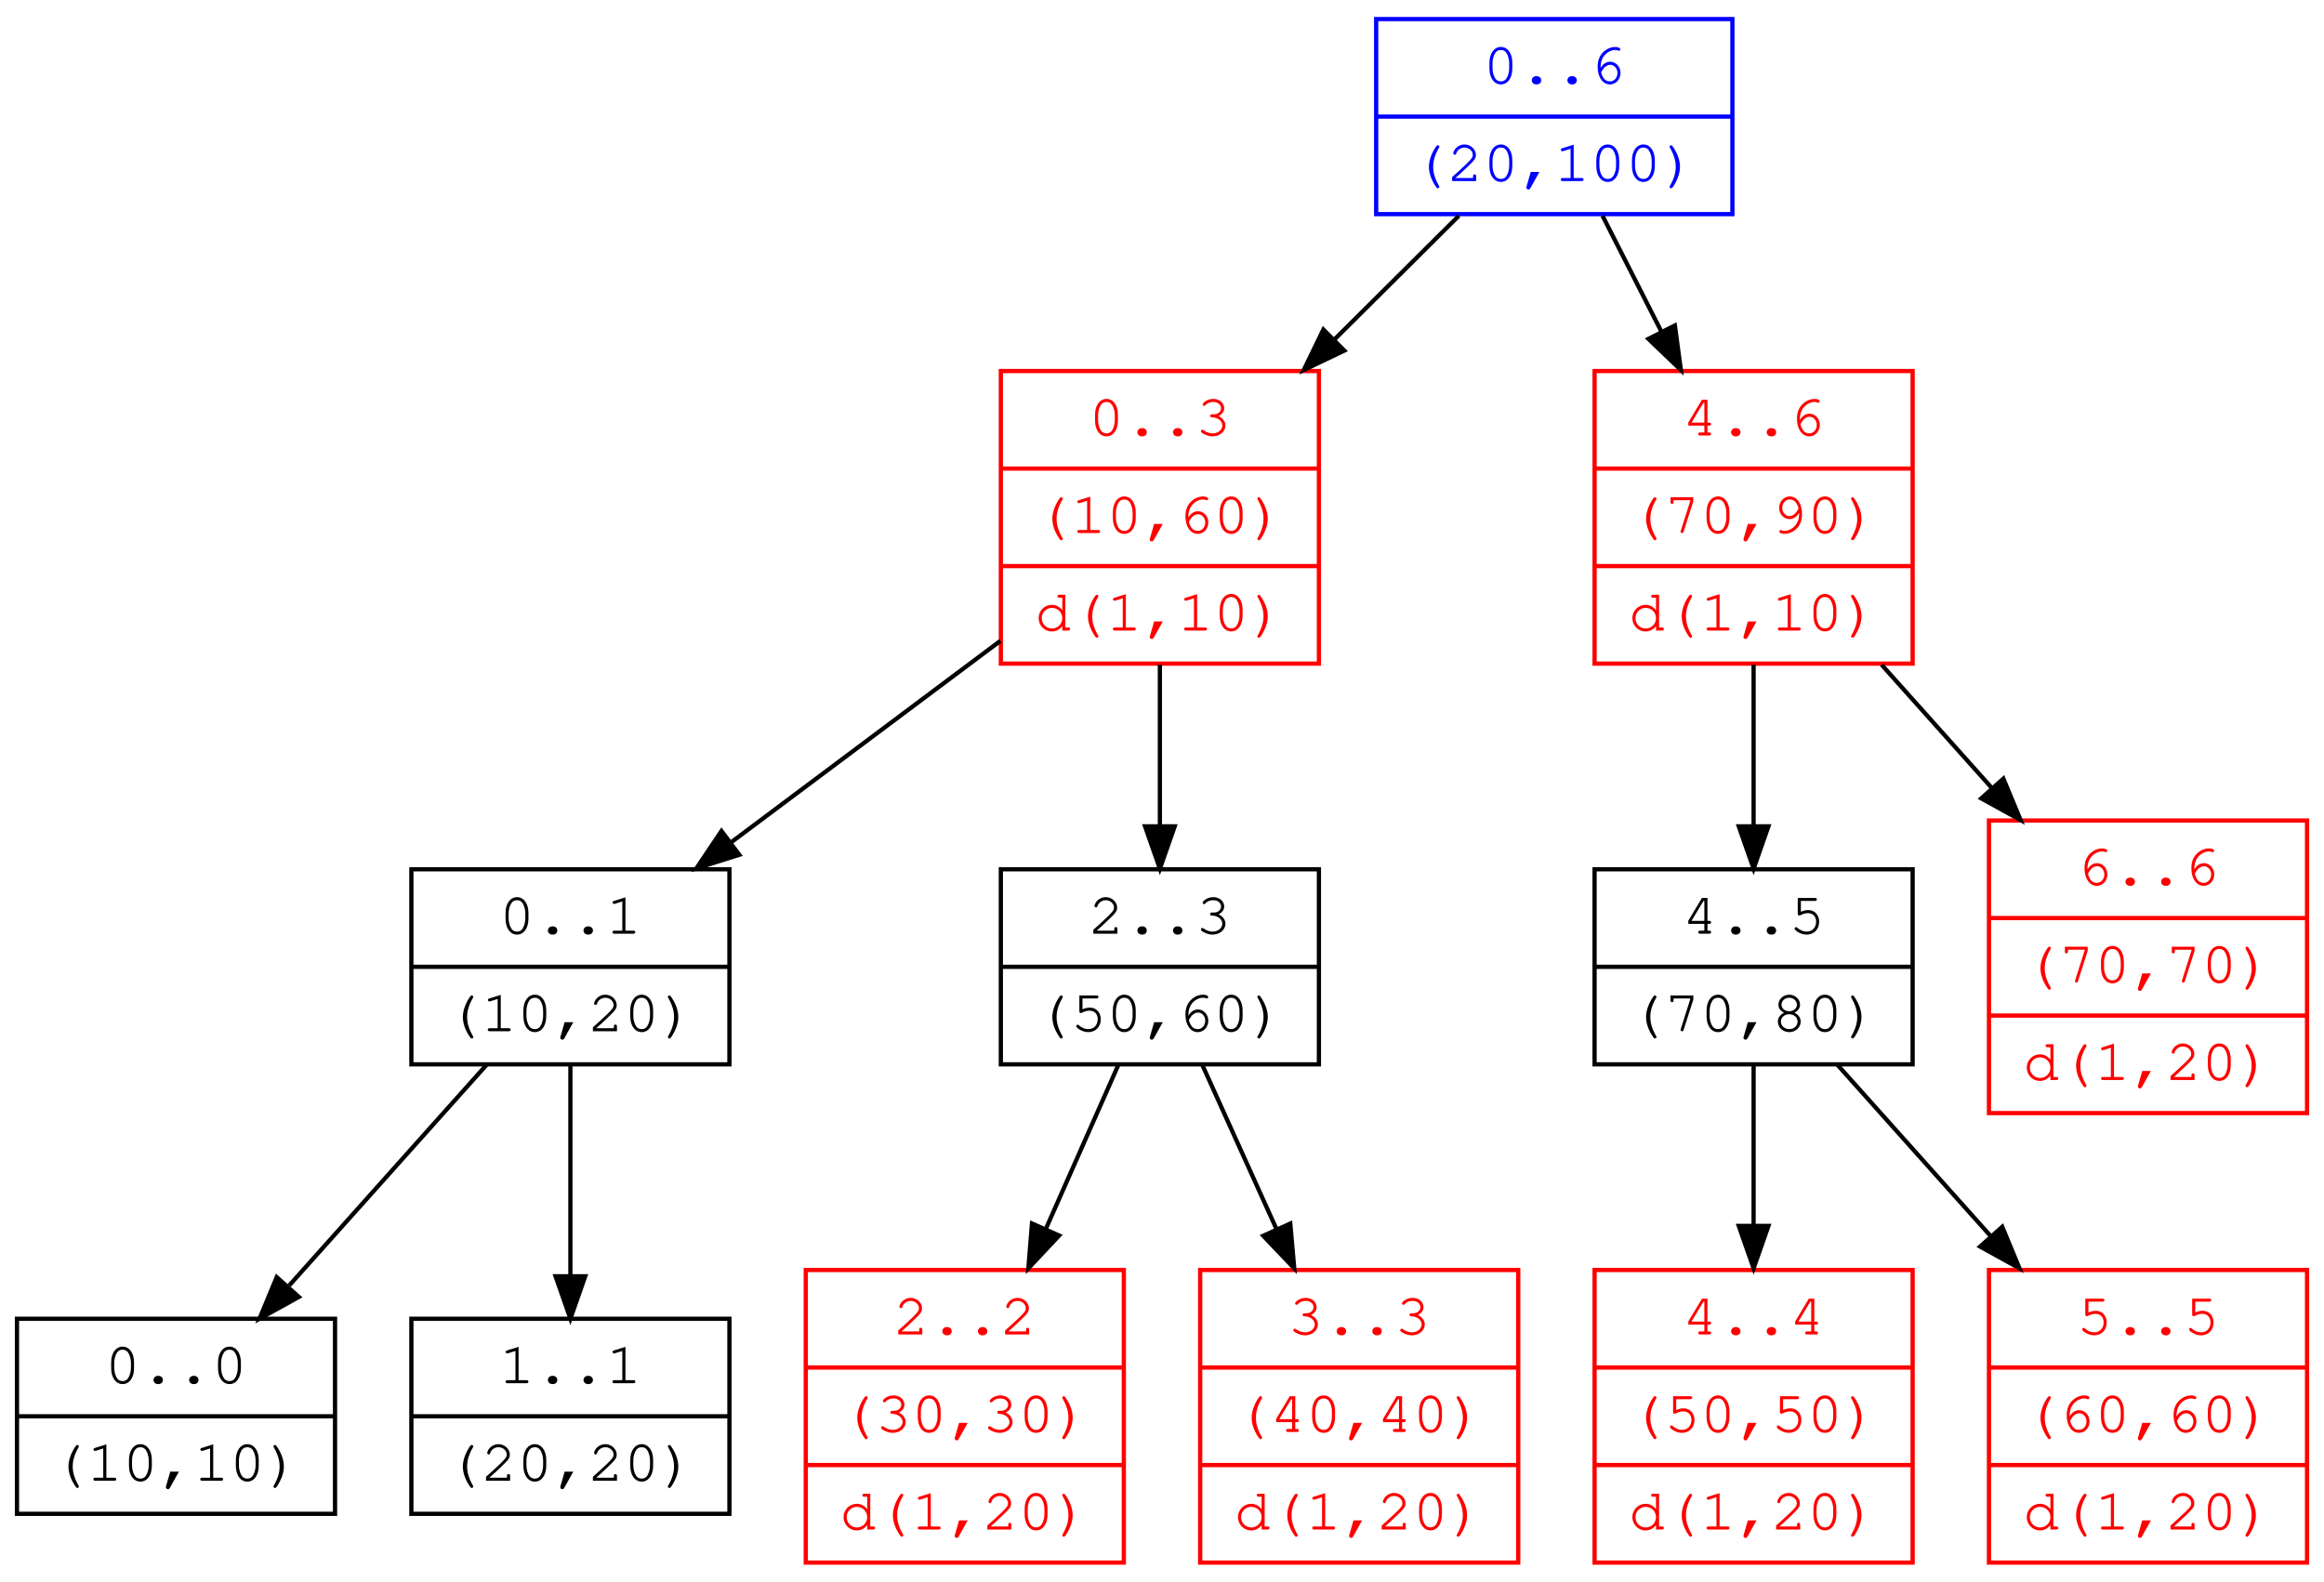
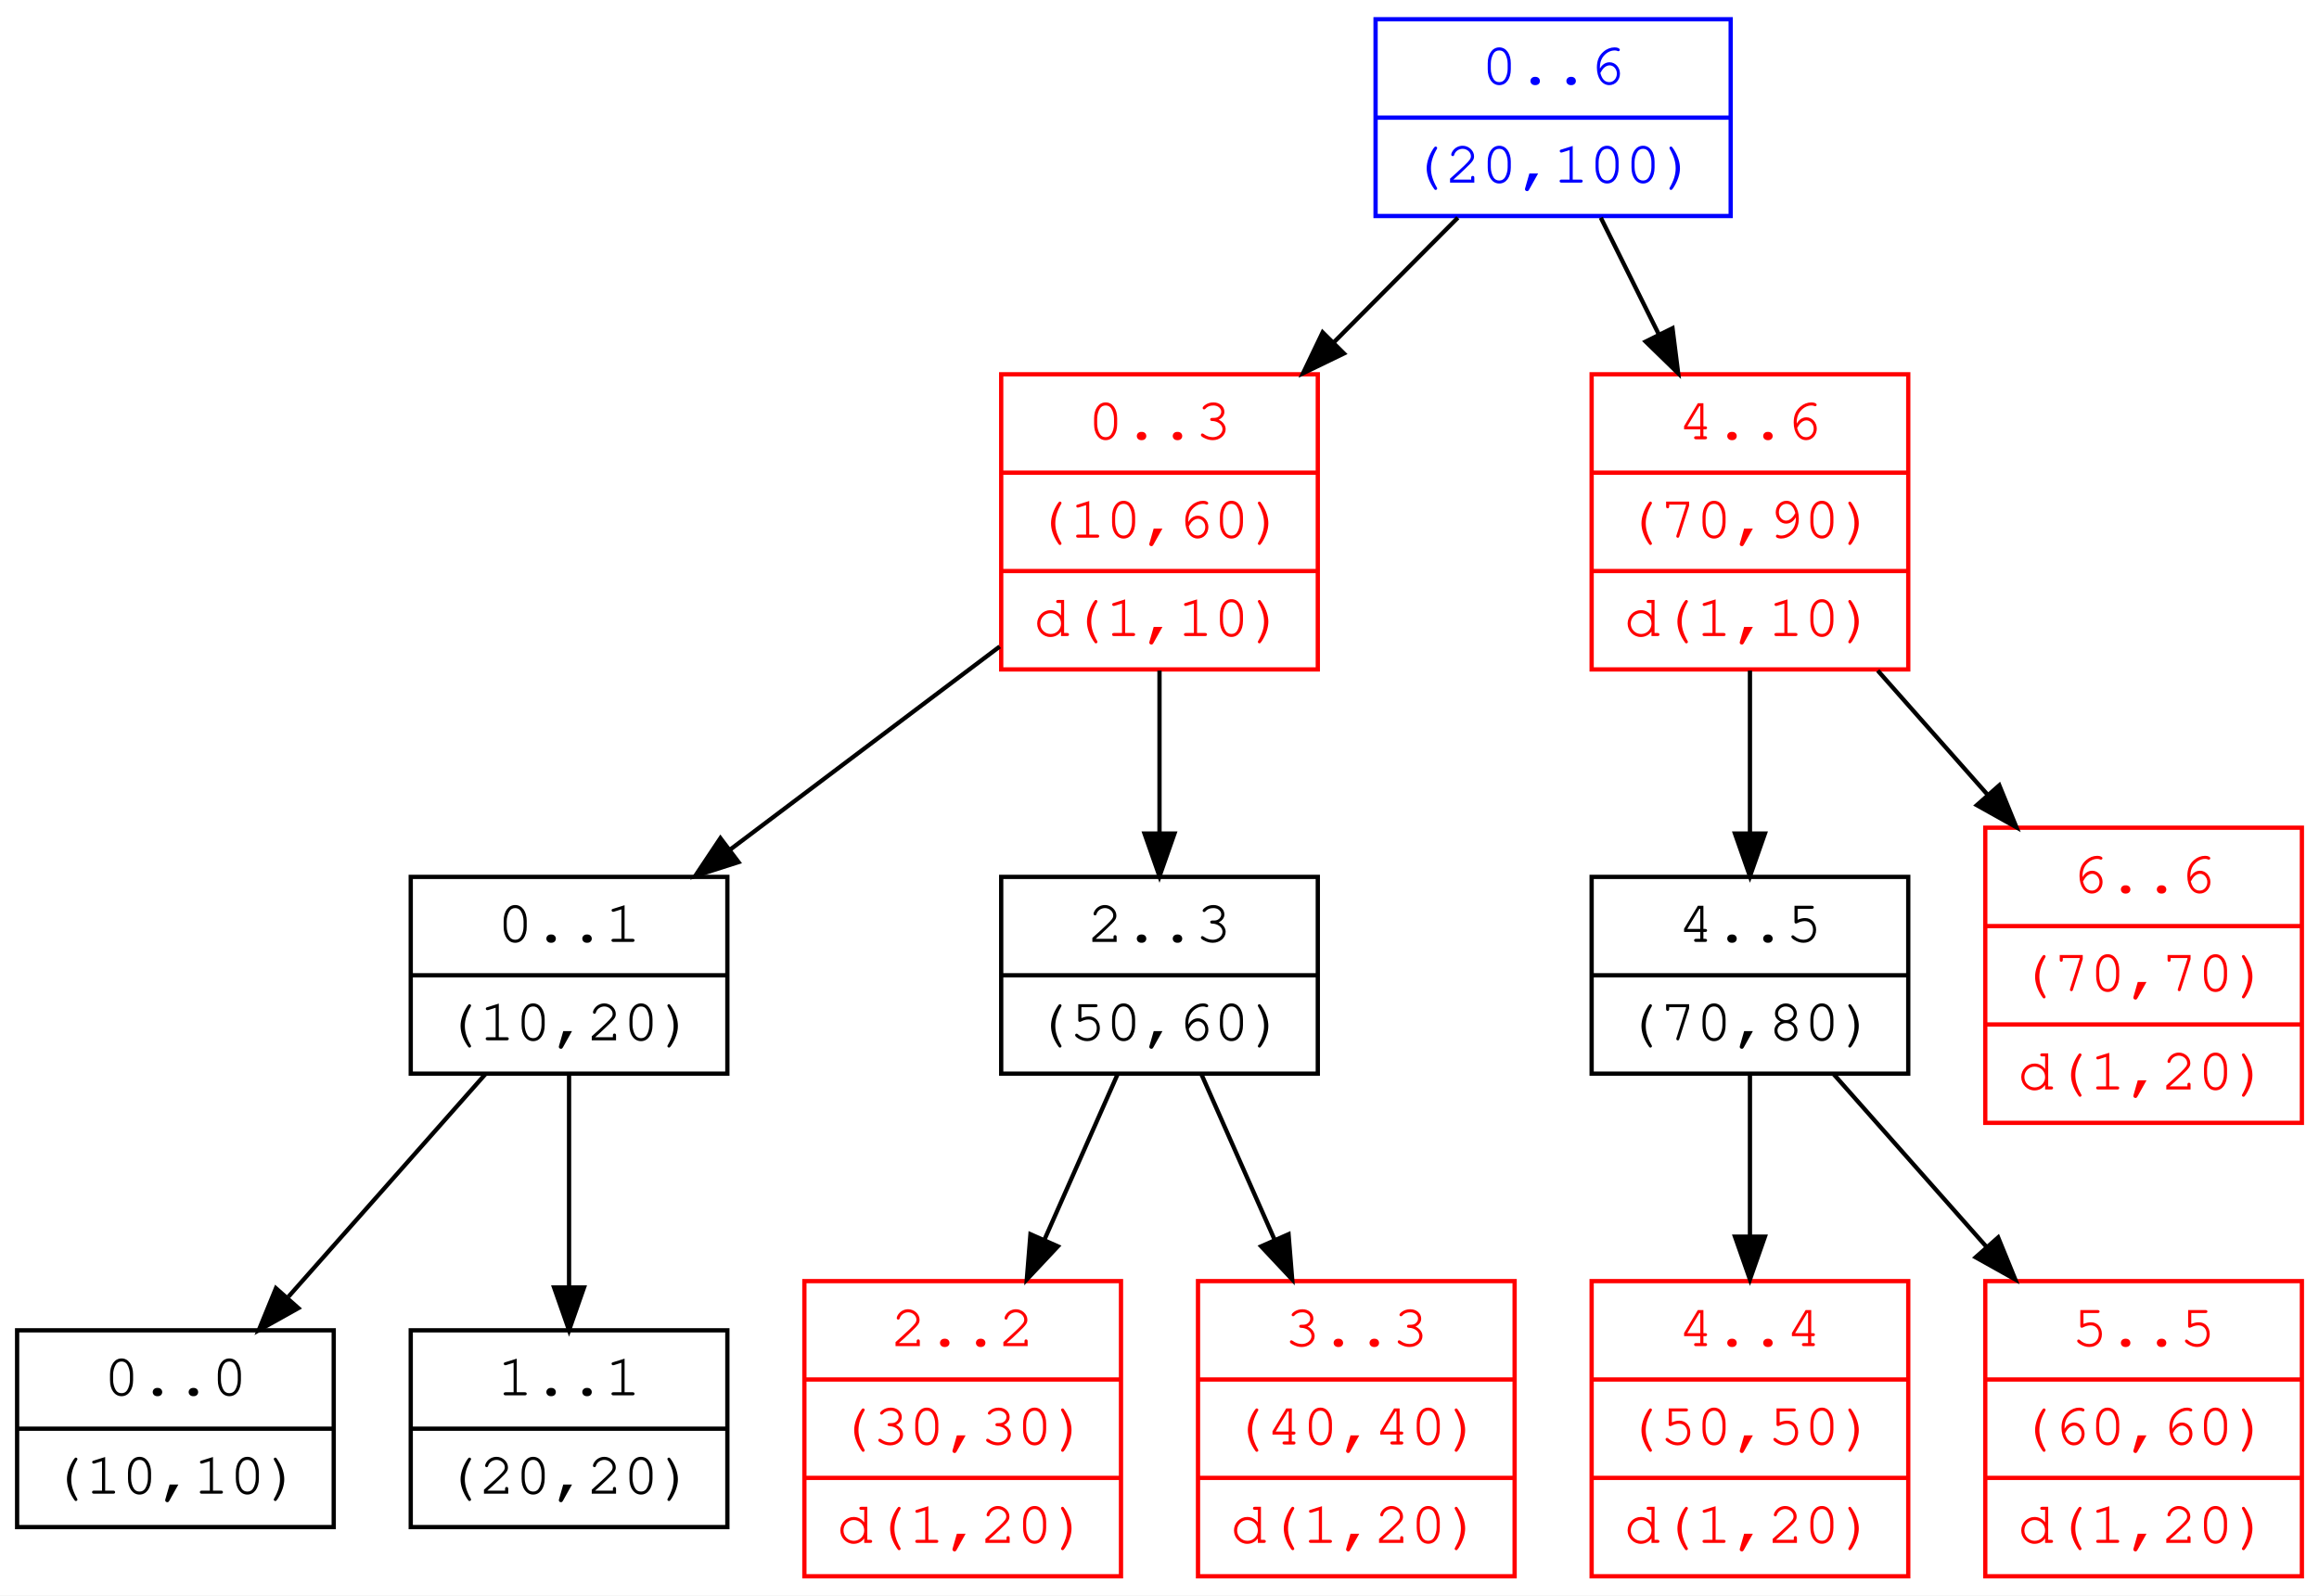
- <svg xmlns="http://www.w3.org/2000/svg" width="548pt" height="373pt" viewBox="0.00 0.00 548.00 373.00">
+ <svg xmlns="http://www.w3.org/2000/svg" width="542pt" height="373pt" viewBox="0.00 0.00 542.00 373.00">
  <g id="graph0" class="graph" transform="scale(1 1) rotate(0) translate(4 369)">
-     <polygon fill="white" stroke="transparent" points="-4,4 -4,-369 544,-369 544,4 -4,4" />
+     <polygon fill="white" stroke="transparent" points="-4,4 -4,-369 538,-369 538,4 -4,4" />
    <g id="node1" class="node">
-       <polygon fill="none" stroke="blue" points="320.5,-318.5 320.5,-364.5 404.5,-364.5 404.5,-318.5 320.5,-318.5" />
-       <text text-anchor="middle" x="362.5" y="-349.3" font-family="Courier,monospace" font-size="14.00" fill="blue">0..6</text>
-       <polyline fill="none" stroke="blue" points="320.5,-341.5 404.5,-341.5 " />
-       <text text-anchor="middle" x="362.5" y="-326.3" font-family="Courier,monospace" font-size="14.00" fill="blue">(20,100)</text>
+       <polygon fill="none" stroke="blue" points="317.5,-318.5 317.5,-364.5 400.5,-364.5 400.5,-318.5 317.5,-318.5" />
+       <text text-anchor="middle" x="359" y="-349.3" font-family="Courier,monospace" font-size="14.00" fill="blue">0..6</text>
+       <polyline fill="none" stroke="blue" points="317.5,-341.5 400.5,-341.5 " />
+       <text text-anchor="middle" x="359" y="-326.3" font-family="Courier,monospace" font-size="14.00" fill="blue">(20,100)</text>
    </g>
    <g id="node2" class="node">
-       <polygon fill="none" stroke="red" points="232,-212.5 232,-281.5 307,-281.5 307,-212.5 232,-212.5" />
-       <text text-anchor="middle" x="269.5" y="-266.3" font-family="Courier,monospace" font-size="14.00" fill="red">0..3</text>
-       <polyline fill="none" stroke="red" points="232,-258.5 307,-258.5 " />
-       <text text-anchor="middle" x="269.5" y="-243.3" font-family="Courier,monospace" font-size="14.00" fill="red">(10,60)</text>
-       <polyline fill="none" stroke="red" points="232,-235.5 307,-235.5 " />
-       <text text-anchor="middle" x="269.5" y="-220.3" font-family="Courier,monospace" font-size="14.00" fill="red">d(1,10)</text>
+       <polygon fill="none" stroke="red" points="230,-212.5 230,-281.5 304,-281.5 304,-212.5 230,-212.5" />
+       <text text-anchor="middle" x="267" y="-266.3" font-family="Courier,monospace" font-size="14.00" fill="red">0..3</text>
+       <polyline fill="none" stroke="red" points="230,-258.5 304,-258.5 " />
+       <text text-anchor="middle" x="267" y="-243.3" font-family="Courier,monospace" font-size="14.00" fill="red">(10,60)</text>
+       <polyline fill="none" stroke="red" points="230,-235.5 304,-235.5 " />
+       <text text-anchor="middle" x="267" y="-220.3" font-family="Courier,monospace" font-size="14.00" fill="red">d(1,10)</text>
    </g>
    <g id="edge1" class="edge">
-       <path fill="none" stroke="black" d="M339.99,-318.11C331.16,-309.33 320.75,-298.98 310.68,-288.96" />
-       <polygon fill="black" stroke="black" points="312.99,-286.32 303.43,-281.75 308.05,-291.28 312.99,-286.32" />
+       <path fill="none" stroke="black" d="M336.73,-318.11C328,-309.33 317.7,-298.98 307.73,-288.96" />
+       <polygon fill="black" stroke="black" points="310.1,-286.37 300.56,-281.75 305.13,-291.3 310.1,-286.37" />
    </g>
    <g id="node3" class="node">
-       <polygon fill="none" stroke="red" points="372,-212.5 372,-281.5 447,-281.5 447,-212.5 372,-212.5" />
-       <text text-anchor="middle" x="409.5" y="-266.3" font-family="Courier,monospace" font-size="14.00" fill="red">4..6</text>
-       <polyline fill="none" stroke="red" points="372,-258.5 447,-258.5 " />
-       <text text-anchor="middle" x="409.5" y="-243.3" font-family="Courier,monospace" font-size="14.00" fill="red">(70,90)</text>
-       <polyline fill="none" stroke="red" points="372,-235.5 447,-235.5 " />
-       <text text-anchor="middle" x="409.5" y="-220.3" font-family="Courier,monospace" font-size="14.00" fill="red">d(1,10)</text>
+       <polygon fill="none" stroke="red" points="368,-212.5 368,-281.5 442,-281.5 442,-212.5 368,-212.5" />
+       <text text-anchor="middle" x="405" y="-266.3" font-family="Courier,monospace" font-size="14.00" fill="red">4..6</text>
+       <polyline fill="none" stroke="red" points="368,-258.5 442,-258.5 " />
+       <text text-anchor="middle" x="405" y="-243.3" font-family="Courier,monospace" font-size="14.00" fill="red">(70,90)</text>
+       <polyline fill="none" stroke="red" points="368,-235.5 442,-235.5 " />
+       <text text-anchor="middle" x="405" y="-220.3" font-family="Courier,monospace" font-size="14.00" fill="red">d(1,10)</text>
    </g>
    <g id="edge2" class="edge">
-       <path fill="none" stroke="black" d="M373.88,-318.11C378.08,-309.84 382.99,-300.18 387.8,-290.71" />
-       <polygon fill="black" stroke="black" points="390.94,-292.25 392.35,-281.75 384.7,-289.08 390.94,-292.25" />
+       <path fill="none" stroke="black" d="M370.14,-318.11C374.25,-309.84 379.05,-300.18 383.76,-290.71" />
+       <polygon fill="black" stroke="black" points="386.9,-292.26 388.22,-281.75 380.63,-289.14 386.9,-292.26" />
    </g>
    <g id="node4" class="node">
-       <polygon fill="none" stroke="black" points="93,-118 93,-164 168,-164 168,-118 93,-118" />
-       <text text-anchor="middle" x="130.5" y="-148.8" font-family="Courier,monospace" font-size="14.00">0..1</text>
-       <polyline fill="none" stroke="black" points="93,-141 168,-141 " />
-       <text text-anchor="middle" x="130.5" y="-125.8" font-family="Courier,monospace" font-size="14.00">(10,20)</text>
+       <polygon fill="none" stroke="black" points="92,-118 92,-164 166,-164 166,-118 92,-118" />
+       <text text-anchor="middle" x="129" y="-148.8" font-family="Courier,monospace" font-size="14.00">0..1</text>
+       <polyline fill="none" stroke="black" points="92,-141 166,-141 " />
+       <text text-anchor="middle" x="129" y="-125.8" font-family="Courier,monospace" font-size="14.00">(10,20)</text>
    </g>
    <g id="edge3" class="edge">
-       <path fill="none" stroke="black" d="M231.88,-217.86C212.19,-203.12 188.13,-185.12 168.39,-170.35" />
-       <polygon fill="black" stroke="black" points="170.32,-167.42 160.22,-164.23 166.13,-173.03 170.32,-167.42" />
+       <path fill="none" stroke="black" d="M229.66,-217.86C210.1,-203.12 186.21,-185.12 166.61,-170.35" />
+       <polygon fill="black" stroke="black" points="168.6,-167.46 158.5,-164.23 164.38,-173.05 168.6,-167.46" />
    </g>
    <g id="node5" class="node">
-       <polygon fill="none" stroke="black" points="232,-118 232,-164 307,-164 307,-118 232,-118" />
-       <text text-anchor="middle" x="269.5" y="-148.8" font-family="Courier,monospace" font-size="14.00">2..3</text>
-       <polyline fill="none" stroke="black" points="232,-141 307,-141 " />
-       <text text-anchor="middle" x="269.5" y="-125.8" font-family="Courier,monospace" font-size="14.00">(50,60)</text>
+       <polygon fill="none" stroke="black" points="230,-118 230,-164 304,-164 304,-118 230,-118" />
+       <text text-anchor="middle" x="267" y="-148.8" font-family="Courier,monospace" font-size="14.00">2..3</text>
+       <polyline fill="none" stroke="black" points="230,-141 304,-141 " />
+       <text text-anchor="middle" x="267" y="-125.8" font-family="Courier,monospace" font-size="14.00">(50,60)</text>
    </g>
    <g id="edge4" class="edge">
-       <path fill="none" stroke="black" d="M269.5,-212.23C269.5,-200.03 269.5,-186.3 269.5,-174.23" />
-       <polygon fill="black" stroke="black" points="273,-174.13 269.5,-164.13 266,-174.13 273,-174.13" />
+       <path fill="none" stroke="black" d="M267,-212.23C267,-200.03 267,-186.3 267,-174.23" />
+       <polygon fill="black" stroke="black" points="270.5,-174.13 267,-164.13 263.5,-174.13 270.5,-174.13" />
    </g>
    <g id="node6" class="node">
-       <polygon fill="none" stroke="black" points="372,-118 372,-164 447,-164 447,-118 372,-118" />
-       <text text-anchor="middle" x="409.5" y="-148.8" font-family="Courier,monospace" font-size="14.00">4..5</text>
-       <polyline fill="none" stroke="black" points="372,-141 447,-141 " />
-       <text text-anchor="middle" x="409.5" y="-125.8" font-family="Courier,monospace" font-size="14.00">(70,80)</text>
+       <polygon fill="none" stroke="black" points="368,-118 368,-164 442,-164 442,-118 368,-118" />
+       <text text-anchor="middle" x="405" y="-148.8" font-family="Courier,monospace" font-size="14.00">4..5</text>
+       <polyline fill="none" stroke="black" points="368,-141 442,-141 " />
+       <text text-anchor="middle" x="405" y="-125.8" font-family="Courier,monospace" font-size="14.00">(70,80)</text>
    </g>
    <g id="edge5" class="edge">
-       <path fill="none" stroke="black" d="M409.5,-212.23C409.5,-200.03 409.5,-186.3 409.5,-174.23" />
-       <polygon fill="black" stroke="black" points="413,-174.13 409.5,-164.13 406,-174.13 413,-174.13" />
+       <path fill="none" stroke="black" d="M405,-212.23C405,-200.03 405,-186.3 405,-174.23" />
+       <polygon fill="black" stroke="black" points="408.5,-174.13 405,-164.13 401.5,-174.13 408.5,-174.13" />
    </g>
    <g id="node7" class="node">
-       <polygon fill="none" stroke="red" points="465,-106.5 465,-175.5 540,-175.5 540,-106.5 465,-106.5" />
-       <text text-anchor="middle" x="502.5" y="-160.3" font-family="Courier,monospace" font-size="14.00" fill="red">6..6</text>
-       <polyline fill="none" stroke="red" points="465,-152.5 540,-152.5 " />
-       <text text-anchor="middle" x="502.5" y="-137.3" font-family="Courier,monospace" font-size="14.00" fill="red">(70,70)</text>
-       <polyline fill="none" stroke="red" points="465,-129.5 540,-129.5 " />
-       <text text-anchor="middle" x="502.5" y="-114.3" font-family="Courier,monospace" font-size="14.00" fill="red">d(1,20)</text>
+       <polygon fill="none" stroke="red" points="460,-106.5 460,-175.5 534,-175.5 534,-106.5 460,-106.5" />
+       <text text-anchor="middle" x="497" y="-160.3" font-family="Courier,monospace" font-size="14.00" fill="red">6..6</text>
+       <polyline fill="none" stroke="red" points="460,-152.5 534,-152.5 " />
+       <text text-anchor="middle" x="497" y="-137.3" font-family="Courier,monospace" font-size="14.00" fill="red">(70,70)</text>
+       <polyline fill="none" stroke="red" points="460,-129.5 534,-129.5 " />
+       <text text-anchor="middle" x="497" y="-114.3" font-family="Courier,monospace" font-size="14.00" fill="red">d(1,20)</text>
    </g>
    <g id="edge6" class="edge">
-       <path fill="none" stroke="black" d="M439.69,-212.23C447.98,-202.97 457.06,-192.82 465.67,-183.18" />
-       <polygon fill="black" stroke="black" points="468.4,-185.38 472.46,-175.6 463.18,-180.72 468.4,-185.38" />
+       <path fill="none" stroke="black" d="M434.87,-212.23C443.07,-202.97 452.05,-192.82 460.57,-183.18" />
+       <polygon fill="black" stroke="black" points="463.28,-185.41 467.28,-175.6 458.03,-180.77 463.28,-185.41" />
    </g>
    <g id="node8" class="node">
-       <polygon fill="none" stroke="black" points="0,-12 0,-58 75,-58 75,-12 0,-12" />
-       <text text-anchor="middle" x="37.5" y="-42.8" font-family="Courier,monospace" font-size="14.00">0..0</text>
-       <polyline fill="none" stroke="black" points="0,-35 75,-35 " />
-       <text text-anchor="middle" x="37.5" y="-19.8" font-family="Courier,monospace" font-size="14.00">(10,10)</text>
+       <polygon fill="none" stroke="black" points="0,-12 0,-58 74,-58 74,-12 0,-12" />
+       <text text-anchor="middle" x="37" y="-42.8" font-family="Courier,monospace" font-size="14.00">0..0</text>
+       <polyline fill="none" stroke="black" points="0,-35 74,-35 " />
+       <text text-anchor="middle" x="37" y="-19.8" font-family="Courier,monospace" font-size="14.00">(10,10)</text>
    </g>
    <g id="edge7" class="edge">
-       <path fill="none" stroke="black" d="M110.78,-117.94C97.21,-102.78 79.04,-82.45 64.19,-65.84" />
-       <polygon fill="black" stroke="black" points="66.47,-63.15 57.19,-58.02 61.25,-67.81 66.47,-63.15" />
+       <path fill="none" stroke="black" d="M109.49,-117.94C96.07,-102.78 78.09,-82.45 63.4,-65.84" />
+       <polygon fill="black" stroke="black" points="65.73,-63.19 56.48,-58.02 60.49,-67.83 65.73,-63.19" />
    </g>
    <g id="node9" class="node">
-       <polygon fill="none" stroke="black" points="93,-12 93,-58 168,-58 168,-12 93,-12" />
-       <text text-anchor="middle" x="130.5" y="-42.8" font-family="Courier,monospace" font-size="14.00">1..1</text>
-       <polyline fill="none" stroke="black" points="93,-35 168,-35 " />
-       <text text-anchor="middle" x="130.5" y="-19.8" font-family="Courier,monospace" font-size="14.00">(20,20)</text>
+       <polygon fill="none" stroke="black" points="92,-12 92,-58 166,-58 166,-12 92,-12" />
+       <text text-anchor="middle" x="129" y="-42.8" font-family="Courier,monospace" font-size="14.00">1..1</text>
+       <polyline fill="none" stroke="black" points="92,-35 166,-35 " />
+       <text text-anchor="middle" x="129" y="-19.8" font-family="Courier,monospace" font-size="14.00">(20,20)</text>
    </g>
    <g id="edge8" class="edge">
-       <path fill="none" stroke="black" d="M130.5,-117.94C130.5,-103.47 130.5,-84.29 130.5,-68.13" />
-       <polygon fill="black" stroke="black" points="134,-68.02 130.5,-58.02 127,-68.02 134,-68.02" />
+       <path fill="none" stroke="black" d="M129,-117.94C129,-103.47 129,-84.29 129,-68.13" />
+       <polygon fill="black" stroke="black" points="132.5,-68.02 129,-58.02 125.5,-68.02 132.5,-68.02" />
    </g>
    <g id="node10" class="node">
-       <polygon fill="none" stroke="red" points="186,-0.5 186,-69.5 261,-69.5 261,-0.5 186,-0.5" />
-       <text text-anchor="middle" x="223.5" y="-54.3" font-family="Courier,monospace" font-size="14.00" fill="red">2..2</text>
-       <polyline fill="none" stroke="red" points="186,-46.5 261,-46.5 " />
-       <text text-anchor="middle" x="223.5" y="-31.3" font-family="Courier,monospace" font-size="14.00" fill="red">(30,30)</text>
-       <polyline fill="none" stroke="red" points="186,-23.5 261,-23.5 " />
-       <text text-anchor="middle" x="223.5" y="-8.3" font-family="Courier,monospace" font-size="14.00" fill="red">d(1,20)</text>
+       <polygon fill="none" stroke="red" points="184,-0.5 184,-69.5 258,-69.5 258,-0.5 184,-0.5" />
+       <text text-anchor="middle" x="221" y="-54.3" font-family="Courier,monospace" font-size="14.00" fill="red">2..2</text>
+       <polyline fill="none" stroke="red" points="184,-46.5 258,-46.5 " />
+       <text text-anchor="middle" x="221" y="-31.3" font-family="Courier,monospace" font-size="14.00" fill="red">(30,30)</text>
+       <polyline fill="none" stroke="red" points="184,-23.5 258,-23.5 " />
+       <text text-anchor="middle" x="221" y="-8.3" font-family="Courier,monospace" font-size="14.00" fill="red">d(1,20)</text>
    </g>
    <g id="edge9" class="edge">
-       <path fill="none" stroke="black" d="M259.74,-117.94C254.78,-106.72 248.56,-92.66 242.69,-79.38" />
-       <polygon fill="black" stroke="black" points="245.74,-77.63 238.49,-69.9 239.34,-80.46 245.74,-77.63" />
+       <path fill="none" stroke="black" d="M257.24,-117.94C252.28,-106.72 246.06,-92.66 240.19,-79.38" />
+       <polygon fill="black" stroke="black" points="243.24,-77.63 235.99,-69.9 236.84,-80.46 243.24,-77.63" />
    </g>
    <g id="node11" class="node">
-       <polygon fill="none" stroke="red" points="279,-0.5 279,-69.5 354,-69.5 354,-0.5 279,-0.5" />
-       <text text-anchor="middle" x="316.5" y="-54.3" font-family="Courier,monospace" font-size="14.00" fill="red">3..3</text>
-       <polyline fill="none" stroke="red" points="279,-46.5 354,-46.5 " />
-       <text text-anchor="middle" x="316.5" y="-31.3" font-family="Courier,monospace" font-size="14.00" fill="red">(40,40)</text>
-       <polyline fill="none" stroke="red" points="279,-23.5 354,-23.5 " />
-       <text text-anchor="middle" x="316.5" y="-8.3" font-family="Courier,monospace" font-size="14.00" fill="red">d(1,20)</text>
+       <polygon fill="none" stroke="red" points="276,-0.5 276,-69.5 350,-69.5 350,-0.5 276,-0.5" />
+       <text text-anchor="middle" x="313" y="-54.3" font-family="Courier,monospace" font-size="14.00" fill="red">3..3</text>
+       <polyline fill="none" stroke="red" points="276,-46.5 350,-46.5 " />
+       <text text-anchor="middle" x="313" y="-31.3" font-family="Courier,monospace" font-size="14.00" fill="red">(40,40)</text>
+       <polyline fill="none" stroke="red" points="276,-23.5 350,-23.5 " />
+       <text text-anchor="middle" x="313" y="-8.3" font-family="Courier,monospace" font-size="14.00" fill="red">d(1,20)</text>
    </g>
    <g id="edge10" class="edge">
-       <path fill="none" stroke="black" d="M279.47,-117.94C284.54,-106.72 290.89,-92.66 296.89,-79.38" />
-       <polygon fill="black" stroke="black" points="300.25,-80.45 301.18,-69.9 293.87,-77.57 300.25,-80.45" />
+       <path fill="none" stroke="black" d="M276.76,-117.94C281.72,-106.72 287.94,-92.66 293.81,-79.38" />
+       <polygon fill="black" stroke="black" points="297.16,-80.46 298.01,-69.9 290.76,-77.63 297.16,-80.46" />
    </g>
    <g id="node12" class="node">
-       <polygon fill="none" stroke="red" points="372,-0.5 372,-69.5 447,-69.5 447,-0.5 372,-0.5" />
-       <text text-anchor="middle" x="409.5" y="-54.3" font-family="Courier,monospace" font-size="14.00" fill="red">4..4</text>
-       <polyline fill="none" stroke="red" points="372,-46.5 447,-46.5 " />
-       <text text-anchor="middle" x="409.5" y="-31.3" font-family="Courier,monospace" font-size="14.00" fill="red">(50,50)</text>
-       <polyline fill="none" stroke="red" points="372,-23.5 447,-23.5 " />
-       <text text-anchor="middle" x="409.5" y="-8.3" font-family="Courier,monospace" font-size="14.00" fill="red">d(1,20)</text>
+       <polygon fill="none" stroke="red" points="368,-0.5 368,-69.5 442,-69.5 442,-0.5 368,-0.5" />
+       <text text-anchor="middle" x="405" y="-54.3" font-family="Courier,monospace" font-size="14.00" fill="red">4..4</text>
+       <polyline fill="none" stroke="red" points="368,-46.5 442,-46.5 " />
+       <text text-anchor="middle" x="405" y="-31.3" font-family="Courier,monospace" font-size="14.00" fill="red">(50,50)</text>
+       <polyline fill="none" stroke="red" points="368,-23.5 442,-23.5 " />
+       <text text-anchor="middle" x="405" y="-8.3" font-family="Courier,monospace" font-size="14.00" fill="red">d(1,20)</text>
    </g>
    <g id="edge11" class="edge">
-       <path fill="none" stroke="black" d="M409.5,-117.94C409.5,-106.93 409.5,-93.21 409.5,-80.16" />
-       <polygon fill="black" stroke="black" points="413,-79.9 409.5,-69.9 406,-79.9 413,-79.9" />
+       <path fill="none" stroke="black" d="M405,-117.94C405,-106.93 405,-93.21 405,-80.16" />
+       <polygon fill="black" stroke="black" points="408.5,-79.9 405,-69.9 401.5,-79.9 408.5,-79.9" />
    </g>
    <g id="node13" class="node">
-       <polygon fill="none" stroke="red" points="465,-0.5 465,-69.5 540,-69.5 540,-0.5 465,-0.5" />
-       <text text-anchor="middle" x="502.5" y="-54.3" font-family="Courier,monospace" font-size="14.00" fill="red">5..5</text>
-       <polyline fill="none" stroke="red" points="465,-46.5 540,-46.5 " />
-       <text text-anchor="middle" x="502.5" y="-31.3" font-family="Courier,monospace" font-size="14.00" fill="red">(60,60)</text>
-       <polyline fill="none" stroke="red" points="465,-23.5 540,-23.5 " />
-       <text text-anchor="middle" x="502.5" y="-8.3" font-family="Courier,monospace" font-size="14.00" fill="red">d(1,20)</text>
+       <polygon fill="none" stroke="red" points="460,-0.5 460,-69.5 534,-69.5 534,-0.5 460,-0.5" />
+       <text text-anchor="middle" x="497" y="-54.3" font-family="Courier,monospace" font-size="14.00" fill="red">5..5</text>
+       <polyline fill="none" stroke="red" points="460,-46.5 534,-46.5 " />
+       <text text-anchor="middle" x="497" y="-31.3" font-family="Courier,monospace" font-size="14.00" fill="red">(60,60)</text>
+       <polyline fill="none" stroke="red" points="460,-23.5 534,-23.5 " />
+       <text text-anchor="middle" x="497" y="-8.3" font-family="Courier,monospace" font-size="14.00" fill="red">d(1,20)</text>
    </g>
    <g id="edge12" class="edge">
-       <path fill="none" stroke="black" d="M429.22,-117.94C439.75,-106.17 453.05,-91.29 465.43,-77.46" />
-       <polygon fill="black" stroke="black" points="468.13,-79.69 472.19,-69.9 462.91,-75.02 468.13,-79.69" />
+       <path fill="none" stroke="black" d="M424.51,-117.94C434.92,-106.17 448.09,-91.29 460.33,-77.46" />
+       <polygon fill="black" stroke="black" points="463.01,-79.71 467.01,-69.9 457.76,-75.07 463.01,-79.71" />
    </g>
  </g>
</svg>
